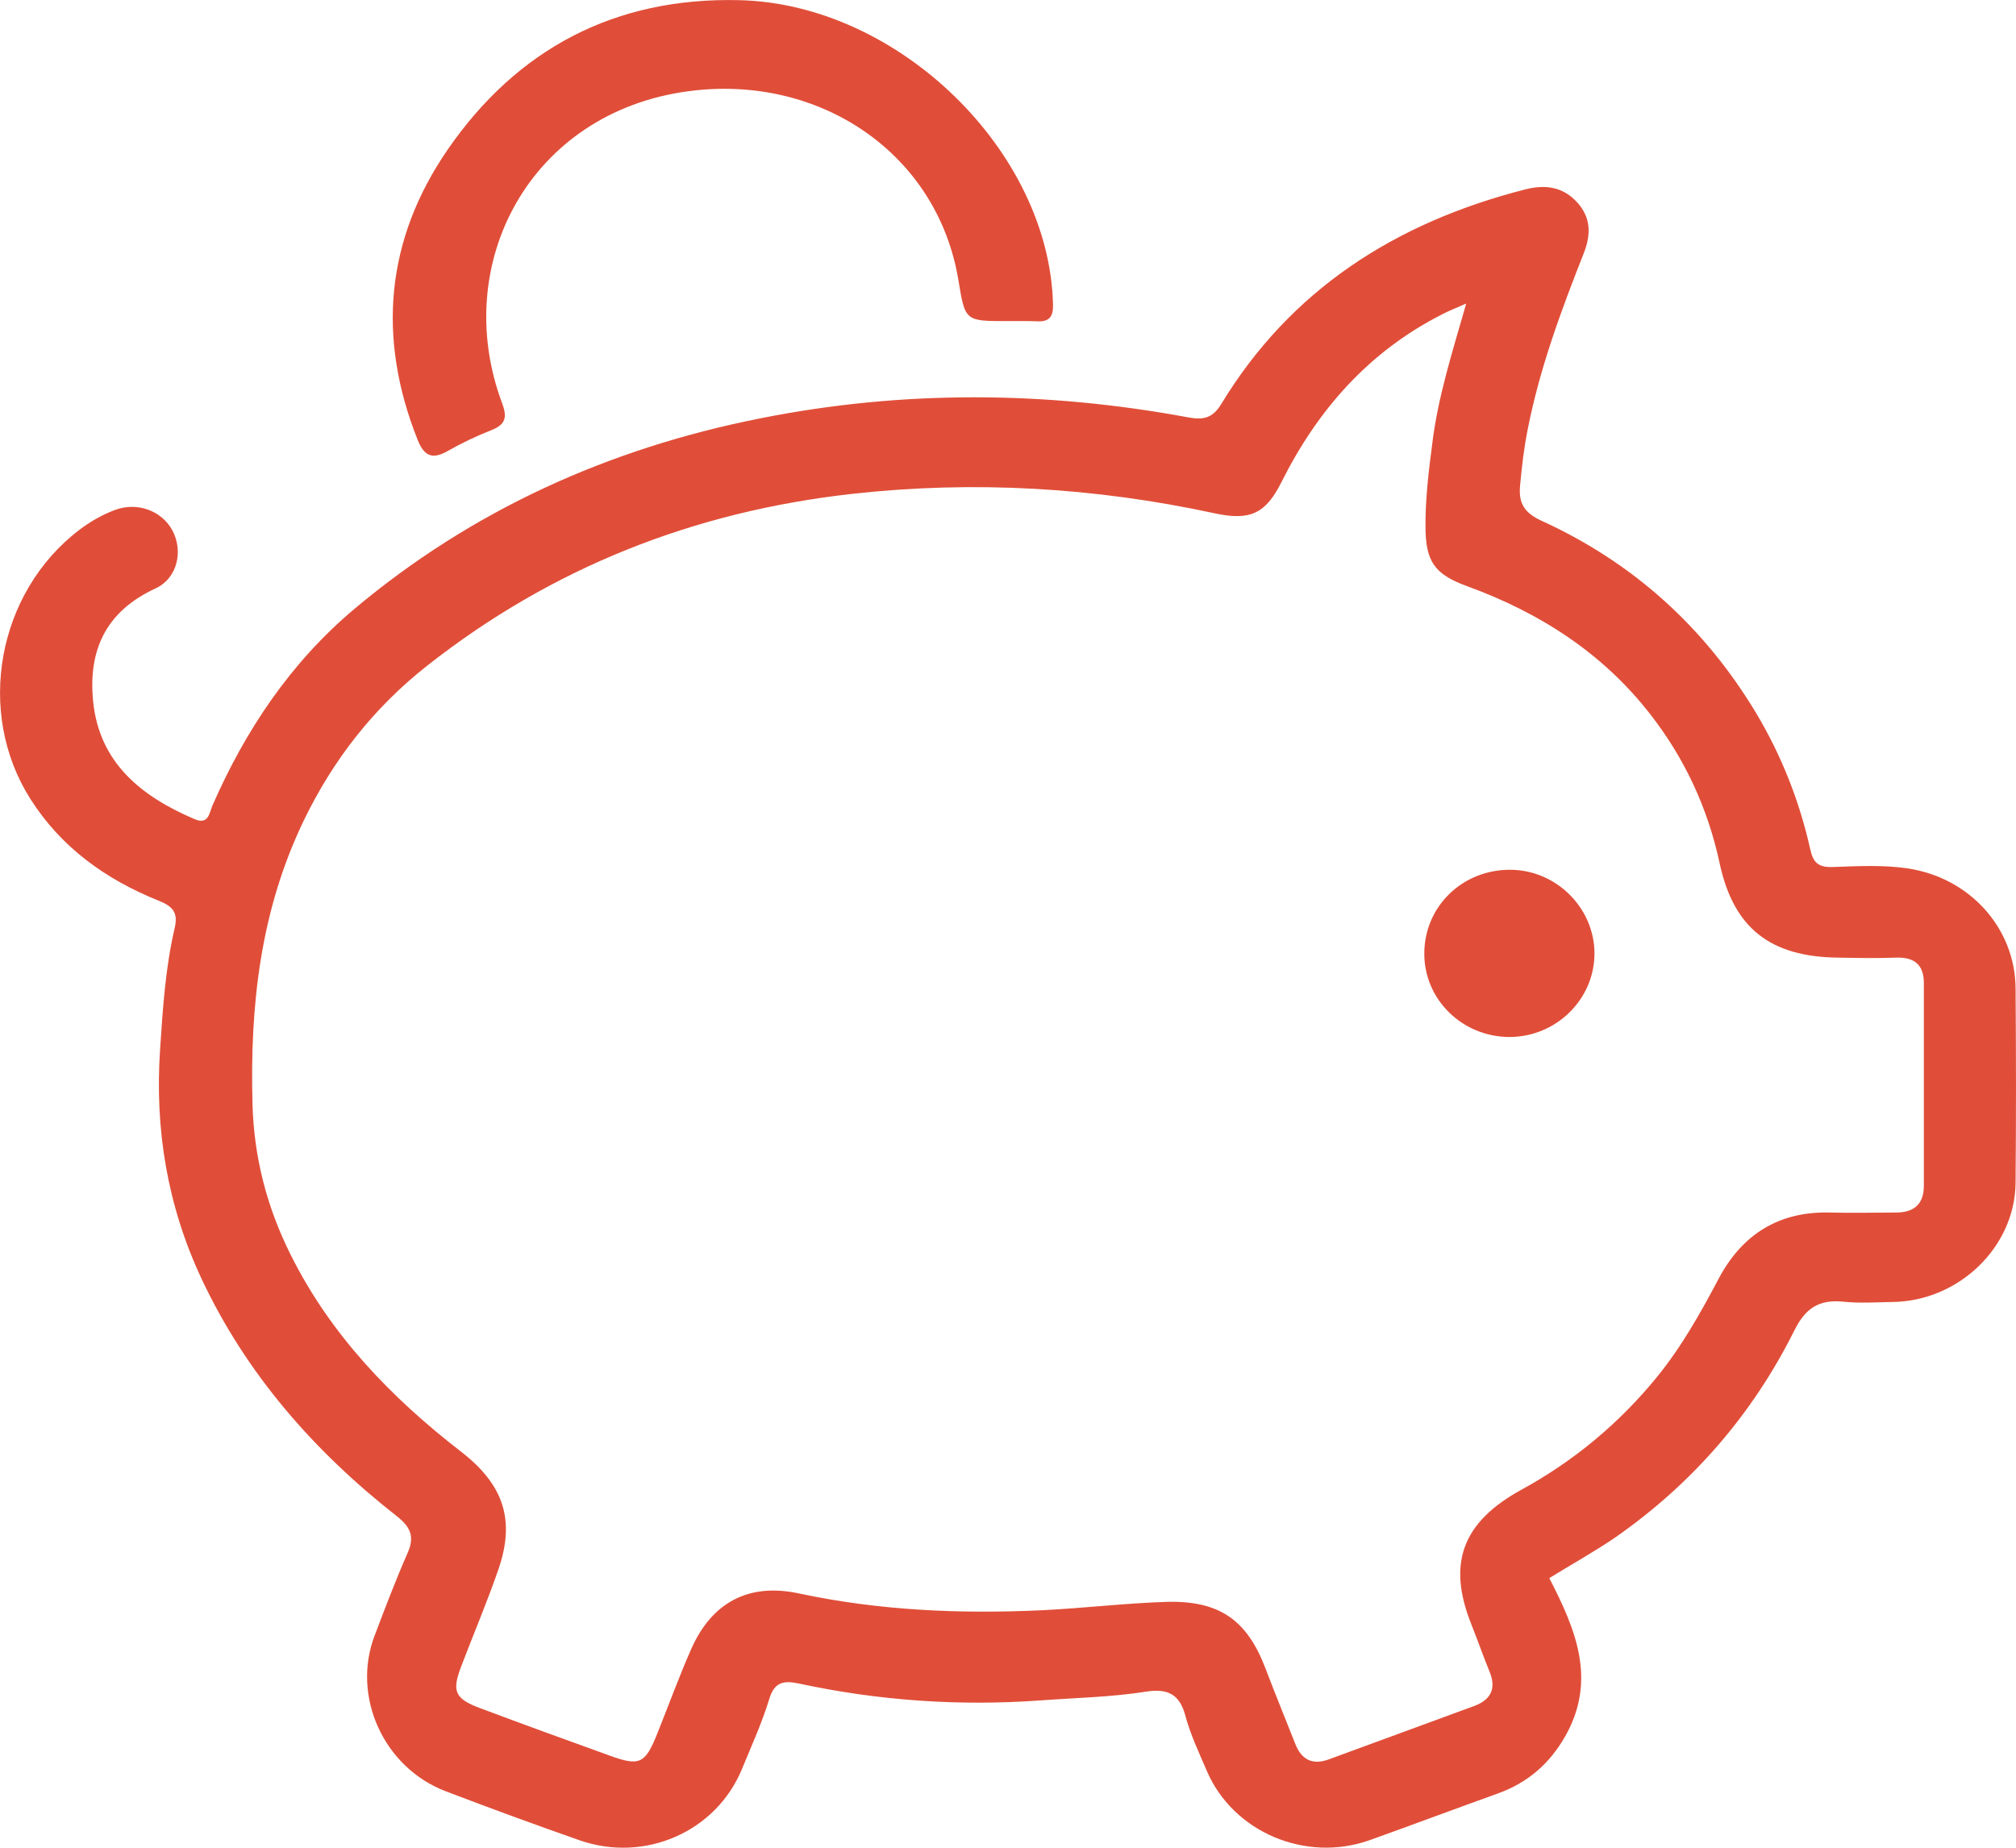
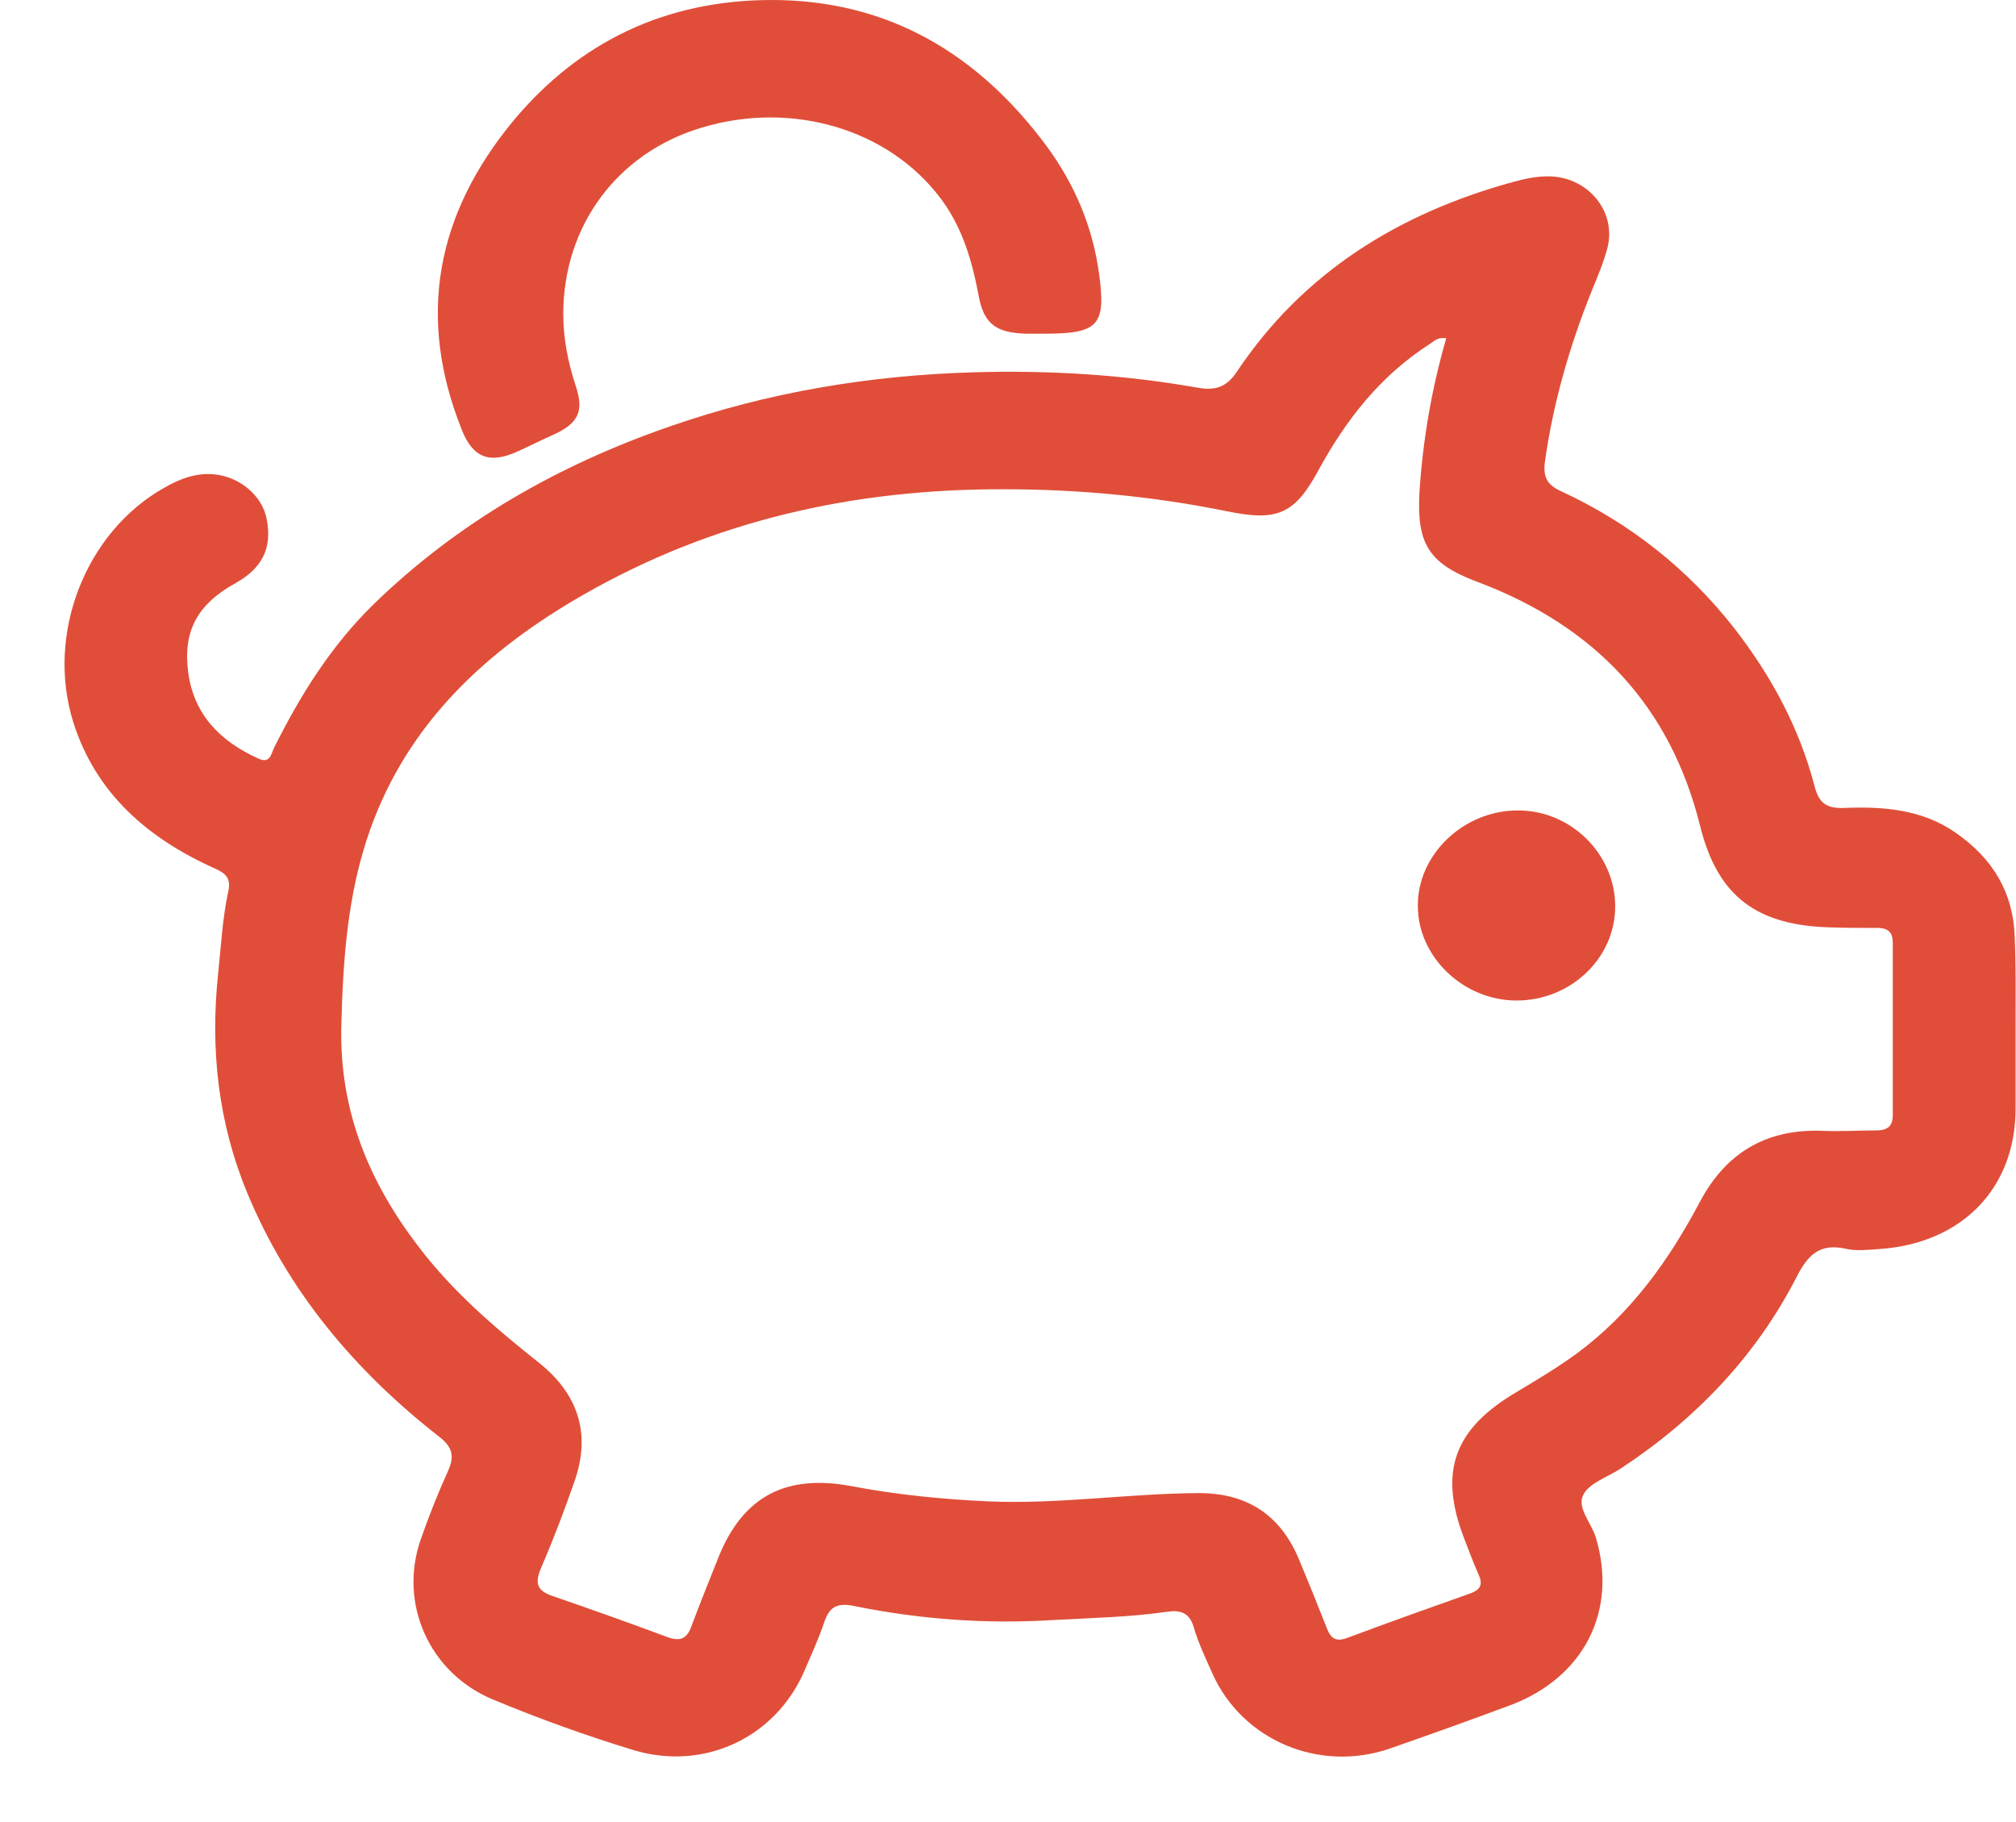
- <svg xmlns="http://www.w3.org/2000/svg" width="24" height="22" viewBox="0 0 24 22" fill="none">
-   <path d="M18.444 18.79C18.756 19.395 19.015 20.001 18.633 20.674C18.449 20.997 18.189 21.226 17.829 21.355C17.322 21.537 16.816 21.727 16.308 21.909C15.548 22.181 14.683 21.817 14.369 21.09C14.275 20.871 14.171 20.652 14.11 20.423C14.042 20.171 13.898 20.102 13.648 20.141C13.231 20.207 12.807 20.215 12.385 20.246C11.415 20.316 10.459 20.249 9.511 20.045C9.328 20.006 9.219 20.027 9.158 20.229C9.072 20.511 8.948 20.783 8.835 21.058C8.529 21.807 7.681 22.184 6.899 21.911C6.365 21.724 5.836 21.53 5.307 21.328C4.568 21.046 4.184 20.2 4.459 19.476C4.585 19.145 4.71 18.814 4.853 18.489C4.939 18.295 4.887 18.18 4.722 18.051C3.734 17.276 2.93 16.355 2.4 15.227C1.992 14.357 1.841 13.446 1.906 12.491C1.938 12.007 1.969 11.525 2.079 11.052C2.123 10.865 2.058 10.792 1.889 10.724C1.256 10.47 0.726 10.087 0.362 9.513C-0.293 8.482 -0.034 7.056 0.943 6.31C1.071 6.213 1.209 6.133 1.358 6.076C1.626 5.97 1.925 6.077 2.053 6.317C2.183 6.56 2.113 6.884 1.854 7.005C1.251 7.282 1.048 7.753 1.109 8.354C1.183 9.078 1.675 9.479 2.314 9.752C2.484 9.826 2.491 9.679 2.529 9.591C2.922 8.694 3.458 7.89 4.219 7.25C5.62 6.074 7.247 5.338 9.056 4.98C10.751 4.643 12.45 4.655 14.149 4.97C14.325 5.002 14.436 4.98 14.539 4.81C15.362 3.454 16.605 2.652 18.154 2.256C18.399 2.193 18.607 2.224 18.777 2.411C18.942 2.591 18.94 2.795 18.856 3.011C18.586 3.694 18.332 4.38 18.189 5.102C18.143 5.328 18.117 5.556 18.096 5.785C18.076 5.999 18.155 6.111 18.353 6.201C19.451 6.703 20.295 7.474 20.905 8.488C21.209 8.996 21.423 9.54 21.551 10.113C21.586 10.272 21.647 10.329 21.819 10.323C22.115 10.313 22.411 10.296 22.706 10.339C23.445 10.447 23.99 11.047 23.995 11.768C24.001 12.539 24.002 13.312 23.995 14.083C23.988 14.848 23.319 15.492 22.531 15.502C22.337 15.505 22.141 15.519 21.948 15.499C21.654 15.468 21.493 15.577 21.362 15.84C20.866 16.834 20.155 17.66 19.229 18.306C18.975 18.479 18.702 18.63 18.444 18.79ZM17.455 3.614C17.323 3.672 17.246 3.702 17.173 3.74C16.29 4.188 15.683 4.885 15.254 5.743C15.066 6.118 14.879 6.203 14.457 6.111C13.033 5.804 11.599 5.719 10.147 5.88C8.254 6.091 6.568 6.76 5.088 7.924C4.452 8.424 3.971 9.039 3.622 9.758C3.1 10.833 2.974 11.973 3.006 13.144C3.023 13.779 3.177 14.376 3.463 14.945C3.934 15.889 4.65 16.635 5.487 17.283C5.997 17.677 6.139 18.1 5.93 18.696C5.795 19.085 5.634 19.464 5.487 19.85C5.379 20.137 5.415 20.226 5.715 20.338C6.228 20.53 6.743 20.718 7.258 20.903C7.615 21.033 7.68 21 7.823 20.645C7.958 20.309 8.082 19.967 8.228 19.636C8.471 19.084 8.907 18.843 9.51 18.972C10.469 19.177 11.436 19.218 12.411 19.172C12.9 19.148 13.389 19.089 13.879 19.073C14.516 19.053 14.847 19.289 15.066 19.867C15.18 20.168 15.303 20.465 15.42 20.764C15.493 20.948 15.621 21.021 15.819 20.948C16.397 20.735 16.975 20.524 17.551 20.312C17.756 20.236 17.814 20.098 17.731 19.899C17.656 19.716 17.591 19.529 17.518 19.345C17.225 18.618 17.406 18.125 18.111 17.738C18.738 17.395 19.274 16.948 19.721 16.401C20.017 16.039 20.243 15.635 20.46 15.225C20.735 14.707 21.166 14.421 21.785 14.437C22.048 14.444 22.311 14.437 22.573 14.437C22.792 14.437 22.903 14.33 22.903 14.119C22.903 13.314 22.903 12.51 22.903 11.705C22.903 11.491 22.794 11.394 22.57 11.402C22.342 11.411 22.113 11.406 21.885 11.402C21.071 11.394 20.637 11.047 20.472 10.279C20.332 9.625 20.057 9.03 19.642 8.499C19.078 7.776 18.334 7.296 17.467 6.98C17.075 6.837 16.973 6.684 16.97 6.276C16.968 5.947 17.006 5.622 17.049 5.296C17.115 4.739 17.285 4.207 17.455 3.614Z" fill="#E04E39" />
-   <path d="M12 3.823C11.49 3.824 11.49 3.824 11.411 3.344C11.166 1.833 9.765 0.877 8.196 1.086C6.308 1.337 5.359 3.143 5.976 4.796C6.037 4.961 6.028 5.051 5.851 5.121C5.671 5.192 5.496 5.275 5.328 5.371C5.139 5.478 5.046 5.423 4.971 5.235C4.489 4.022 4.589 2.856 5.331 1.779C6.151 0.591 7.31 -0.036 8.806 0.002C10.7 0.049 12.495 1.804 12.536 3.629C12.539 3.765 12.497 3.831 12.352 3.826C12.236 3.821 12.117 3.823 12 3.823Z" fill="#E04E39" />
-   <path d="M16.956 11.358C16.954 10.797 17.406 10.354 17.978 10.356C18.528 10.357 18.984 10.813 18.982 11.358C18.978 11.903 18.523 12.347 17.968 12.347C17.409 12.345 16.957 11.903 16.956 11.358Z" fill="#E04E39" />
+ <svg xmlns="http://www.w3.org/2000/svg" width="31" height="28" viewBox="0 0 31 28" fill="none">
+   <path d="M30.993 15.81C30.993 16.224 30.993 16.633 30.993 17.047C30.993 18.272 30.165 19.121 28.886 19.204C28.714 19.216 28.535 19.236 28.376 19.197C27.971 19.108 27.793 19.312 27.634 19.618C27.011 20.837 26.089 21.807 24.93 22.572C24.731 22.706 24.439 22.796 24.347 22.981C24.241 23.178 24.473 23.415 24.539 23.638C24.877 24.761 24.36 25.788 23.227 26.215C22.61 26.445 21.987 26.668 21.364 26.885C20.278 27.255 19.105 26.751 18.647 25.737C18.541 25.501 18.429 25.265 18.356 25.016C18.29 24.793 18.15 24.748 17.945 24.78C17.362 24.863 16.772 24.875 16.189 24.907C15.155 24.971 14.141 24.895 13.134 24.691C12.855 24.633 12.749 24.716 12.67 24.952C12.584 25.207 12.471 25.45 12.365 25.698C11.921 26.713 10.828 27.236 9.734 26.904C9.005 26.681 8.276 26.419 7.574 26.126C6.6 25.718 6.129 24.652 6.467 23.676C6.593 23.312 6.732 22.962 6.891 22.611C6.991 22.387 6.958 22.247 6.752 22.087C5.453 21.073 4.426 19.848 3.803 18.342C3.353 17.258 3.233 16.135 3.353 14.98C3.399 14.553 3.419 14.119 3.512 13.698C3.551 13.506 3.478 13.43 3.306 13.353C2.266 12.888 1.47 12.192 1.126 11.101C0.702 9.742 1.318 8.173 2.531 7.496C2.763 7.363 3.008 7.267 3.293 7.292C3.691 7.331 4.035 7.624 4.101 7.981C4.188 8.422 4.035 8.734 3.624 8.964C3.034 9.289 2.809 9.704 2.895 10.342C2.981 10.98 3.379 11.395 3.975 11.663C4.154 11.745 4.168 11.592 4.214 11.497C4.618 10.687 5.095 9.921 5.758 9.277C7.05 8.026 8.581 7.152 10.291 6.559C11.809 6.029 13.379 5.768 14.996 5.723C16.142 5.691 17.282 5.761 18.409 5.959C18.687 6.01 18.86 5.953 19.018 5.716C20.032 4.198 21.497 3.279 23.28 2.794C23.465 2.743 23.651 2.705 23.849 2.712C24.433 2.737 24.857 3.26 24.718 3.809C24.658 4.039 24.565 4.255 24.473 4.479C24.134 5.327 23.883 6.195 23.757 7.095C23.724 7.331 23.79 7.458 24.009 7.554C25.069 8.045 25.95 8.747 26.659 9.647C27.236 10.387 27.673 11.197 27.905 12.096C27.971 12.345 28.084 12.428 28.343 12.422C28.959 12.396 29.562 12.441 30.085 12.811C30.649 13.207 30.96 13.73 30.98 14.406C31 14.859 30.993 15.338 30.993 15.81ZM22.239 5.2C22.107 5.181 22.054 5.244 21.994 5.283C21.225 5.774 20.695 6.457 20.271 7.235C19.907 7.905 19.642 8.02 18.866 7.86C17.733 7.63 16.593 7.522 15.433 7.522C13.127 7.516 10.967 8.001 8.972 9.143C7.468 10.004 6.275 11.12 5.692 12.754C5.341 13.742 5.274 14.757 5.248 15.79C5.221 17.066 5.665 18.164 6.441 19.172C6.964 19.861 7.614 20.416 8.296 20.958C8.893 21.437 9.085 22.043 8.84 22.757C8.681 23.217 8.508 23.67 8.316 24.116C8.223 24.34 8.256 24.454 8.495 24.537C9.091 24.741 9.681 24.952 10.264 25.169C10.457 25.239 10.563 25.195 10.629 25.009C10.768 24.64 10.914 24.276 11.06 23.912C11.437 23 12.093 22.662 13.087 22.847C13.79 22.981 14.499 23.051 15.215 23.083C16.288 23.127 17.349 22.962 18.416 22.955C19.178 22.949 19.688 23.293 19.973 23.97C20.119 24.32 20.264 24.678 20.404 25.035C20.463 25.188 20.543 25.246 20.715 25.182C21.345 24.946 21.974 24.722 22.604 24.499C22.783 24.435 22.802 24.346 22.73 24.193C22.65 24.014 22.584 23.829 22.511 23.644C22.12 22.623 22.358 21.966 23.326 21.398C23.637 21.213 23.942 21.028 24.234 20.818C25.076 20.199 25.659 19.382 26.136 18.483C26.527 17.743 27.137 17.354 28.018 17.385C28.296 17.398 28.575 17.379 28.853 17.379C29.032 17.379 29.105 17.309 29.105 17.143C29.105 16.256 29.105 15.376 29.105 14.489C29.105 14.336 29.032 14.266 28.873 14.266C28.647 14.266 28.422 14.266 28.197 14.259C27.024 14.24 26.414 13.793 26.142 12.696C25.685 10.859 24.532 9.627 22.716 8.945C21.948 8.658 21.782 8.339 21.828 7.548C21.881 6.756 22.014 5.978 22.239 5.2Z" fill="#E04E39" />
+   <path d="M16.07 5.13C15.97 5.13 15.877 5.13 15.778 5.13C15.321 5.117 15.129 4.983 15.049 4.549C14.95 4.019 14.804 3.509 14.473 3.062C13.677 1.991 12.186 1.538 10.781 1.965C9.489 2.354 8.667 3.471 8.661 4.817C8.661 5.206 8.734 5.57 8.853 5.933C8.985 6.329 8.893 6.514 8.488 6.693C8.316 6.769 8.144 6.858 7.972 6.935C7.534 7.139 7.269 7.044 7.097 6.597C6.408 4.868 6.706 3.292 7.899 1.85C8.913 0.638 10.238 0.006 11.848 3.54598e-05C13.677 -0.006 15.062 0.849 16.103 2.259C16.527 2.839 16.799 3.483 16.898 4.192C17.011 4.996 16.898 5.13 16.07 5.13Z" fill="#E04E39" />
+   <path d="M24.837 13.934C24.837 14.731 24.154 15.382 23.319 15.382C22.504 15.382 21.802 14.712 21.802 13.928C21.795 13.136 22.511 12.454 23.346 12.46C24.161 12.46 24.837 13.136 24.837 13.934Z" fill="#E04E39" />
</svg>
